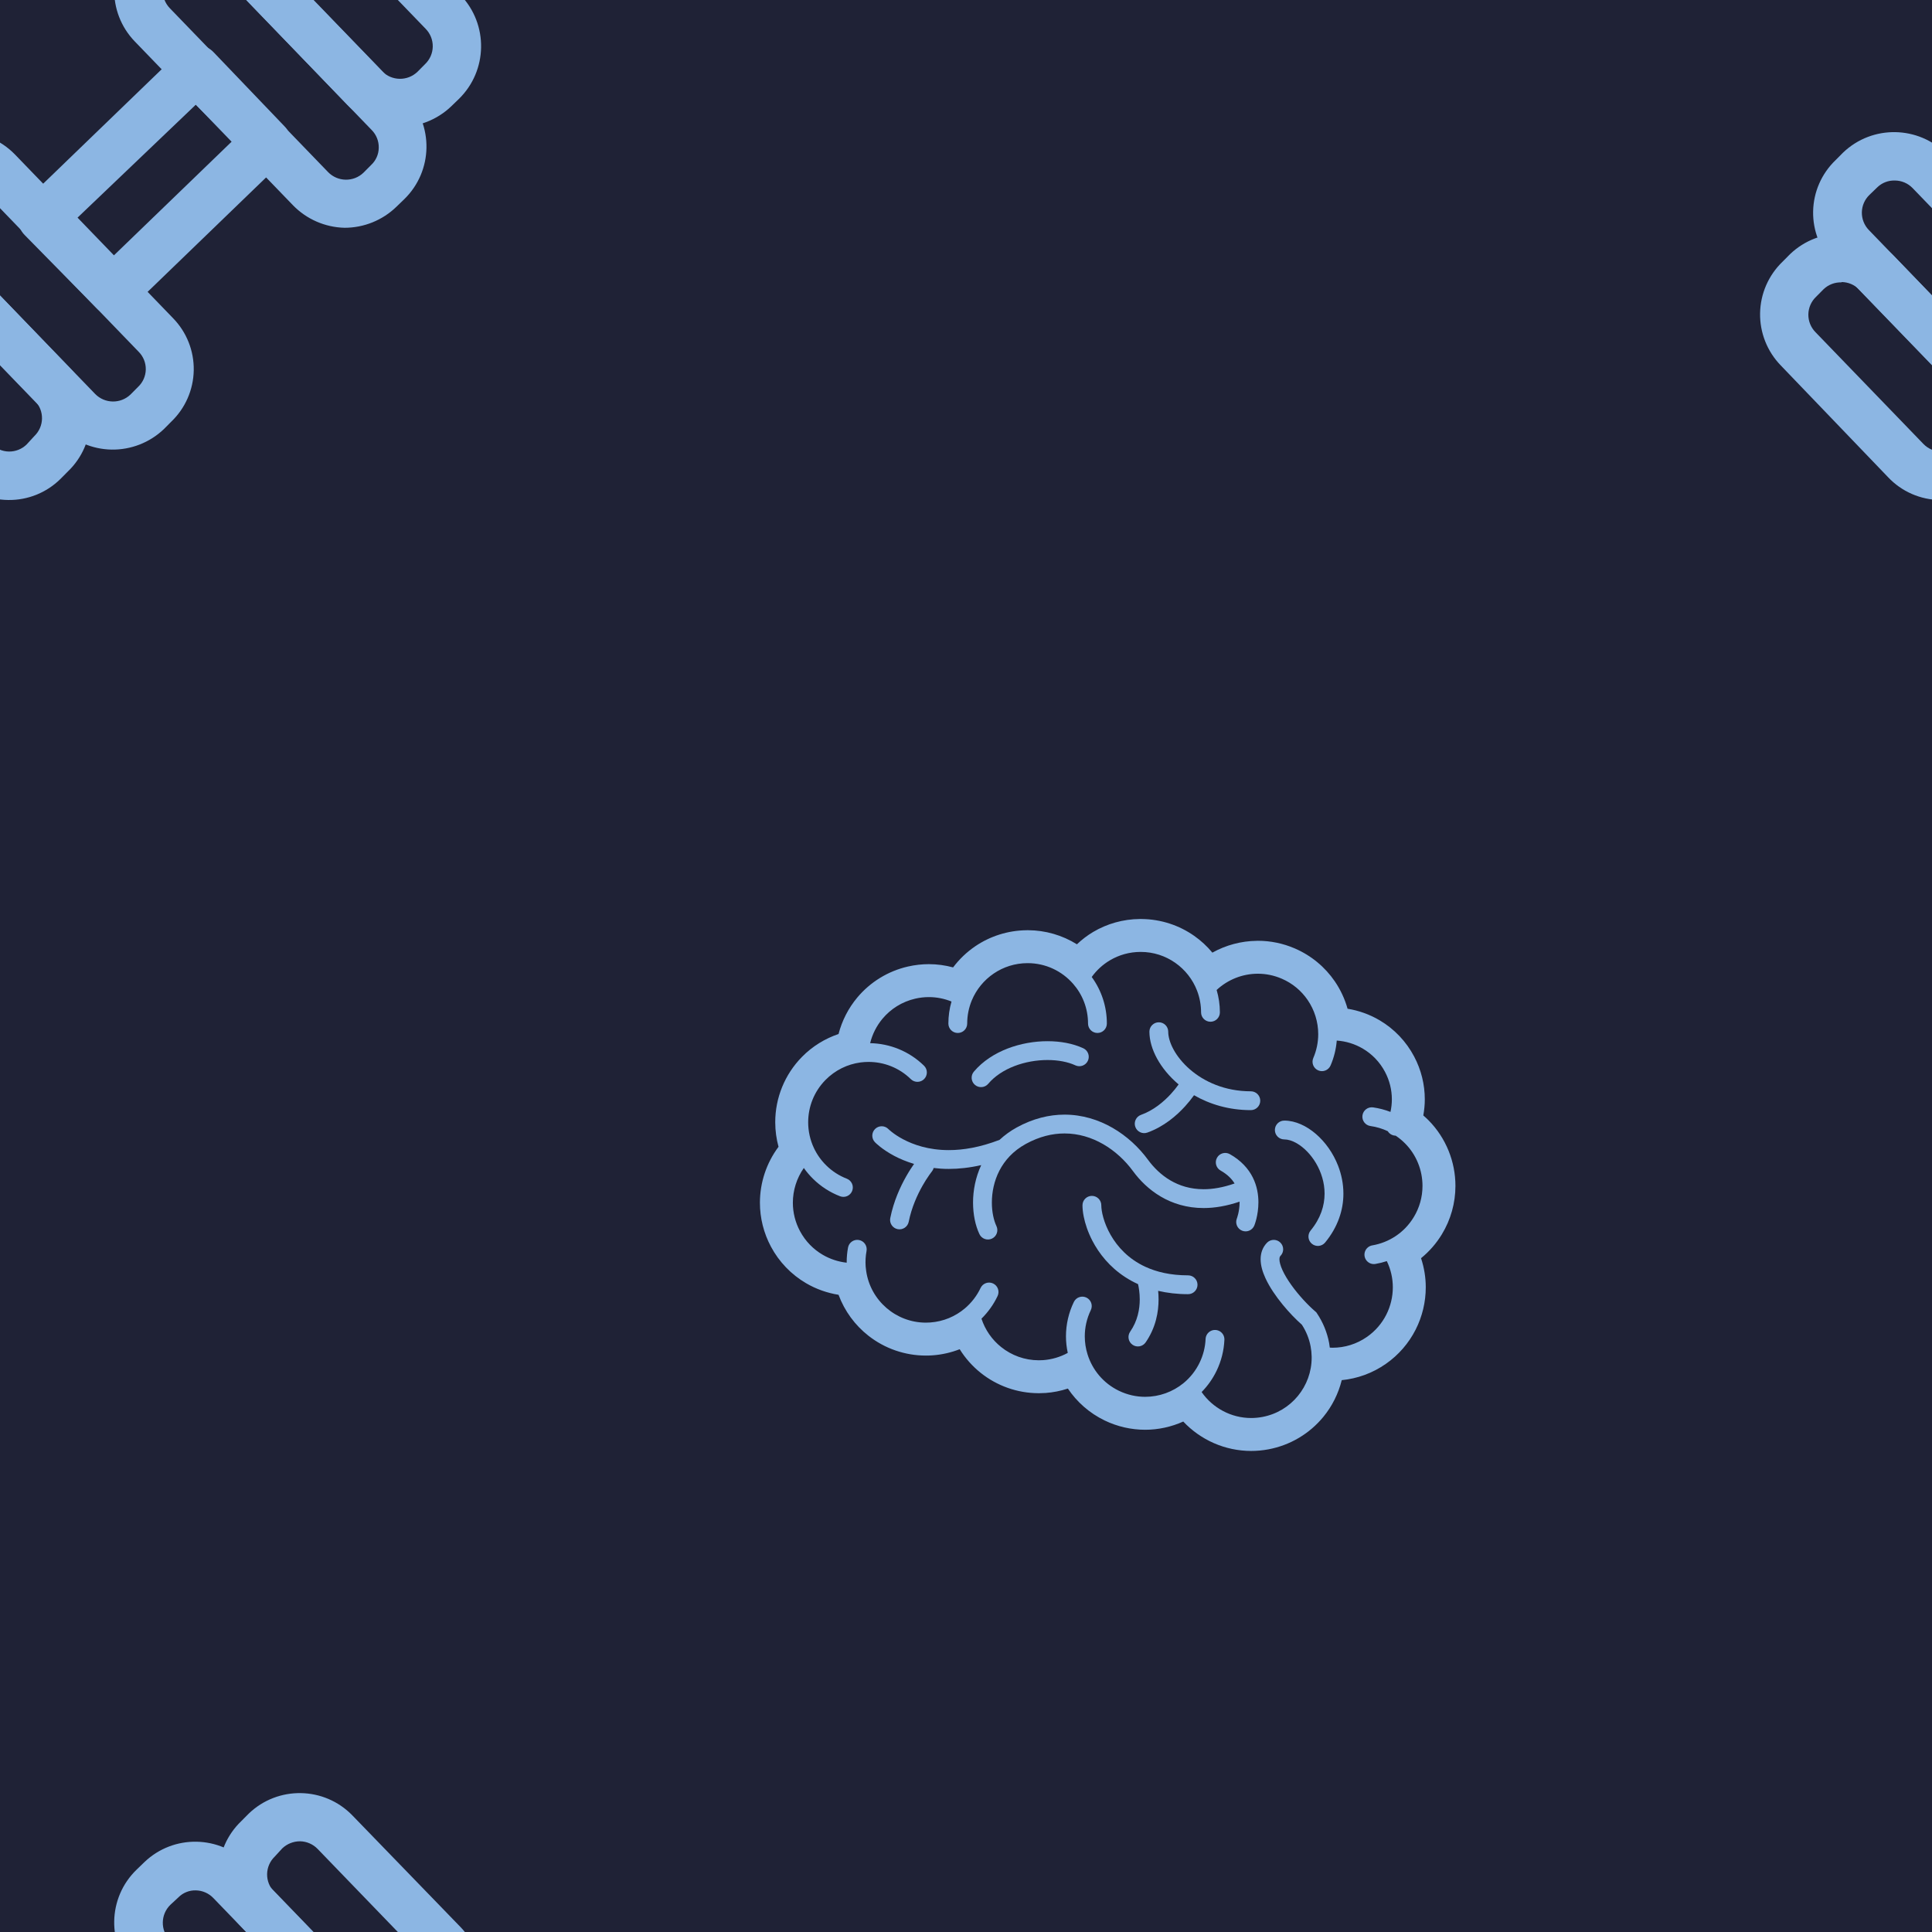
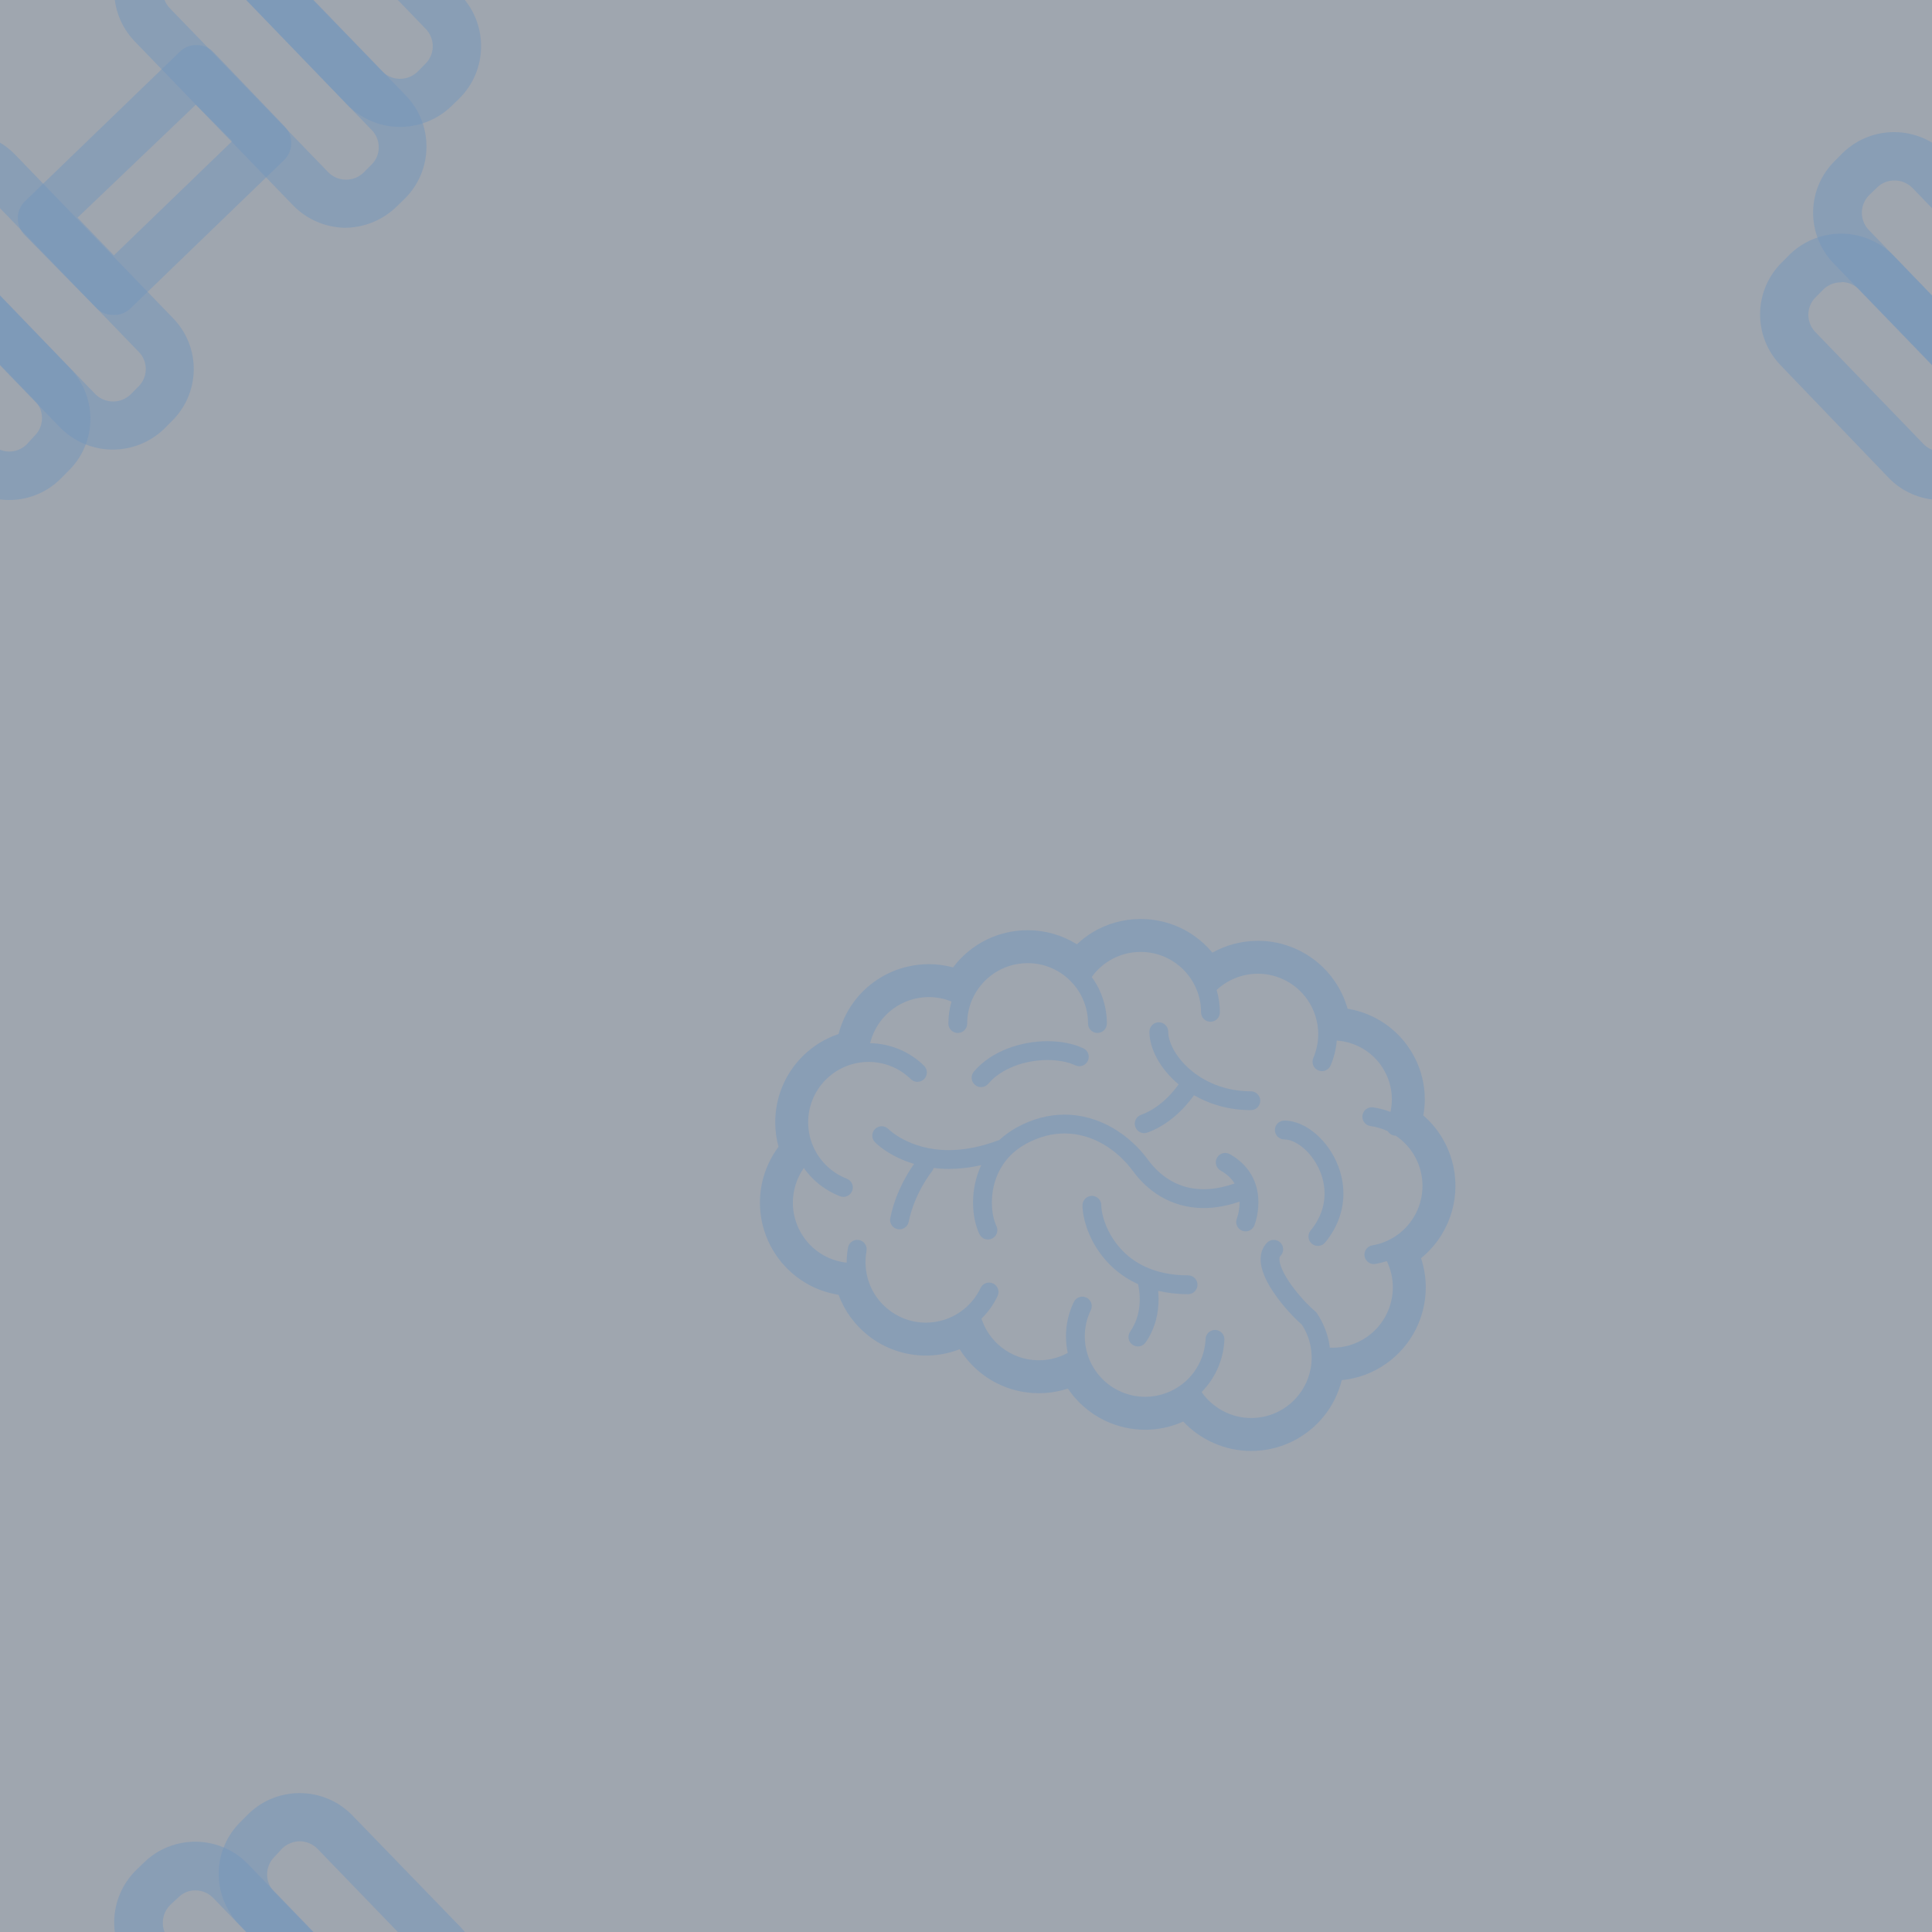
<svg xmlns="http://www.w3.org/2000/svg" xmlns:xlink="http://www.w3.org/1999/xlink" version="1.1" id="snapshot-03007" width="150" height="150" viewBox="0 0 150 150">
  <defs>
    <g id="transformed-35633" data-image="35633" transform="translate(-18.01666, -16.01666) rotate(1, 30.01666, 30.01666)">
      <g>
        <svg version="1.1" width="60.033px" height="60.033px" viewBox="0 0 60.033 60.033">
          <g id="original-35633">
            <svg fill="none" viewBox="0 0 24 24" version="1.1" preserveAspectRatio="xMidYMid meet">
-               <path d="M10.81 20.38a2.3 2.3 0 0 1-1.61-.66l-5-5a2.26 2.26 0 0 1 0-3.21l.23-.24a2.29 2.29 0 0 1 3.22 0l5 5a2.26 2.26 0 0 1 0 3.21l-.23.24a2.3 2.3 0 0 1-1.61.66zm-4.76-8.27a.75.75 0 0 0-.54.22l-.24.24a.77.77 0 0 0 0 1.09l5 5a.78.78 0 0 0 1.1 0l.23-.24a.76.76 0 0 0 0-1.09l-5-5a.768.768 0 0 0-.55-.22z" fill="rgba(140, 182, 227, 1)" stroke="none" />
-               <path d="M17.92 13.37a2.31 2.31 0 0 1-1.61-.67l-5-5a2.28 2.28 0 0 1 0-3.22l.24-.24a2.28 2.28 0 0 1 3.21 0l5 5a2.28 2.28 0 0 1 0 3.21l-.24.24a2.31 2.31 0 0 1-1.6.68zm-4.76-8.28a.73.73 0 0 0-.54.23l-.24.23a.78.78 0 0 0 0 1.1l5 5a.78.78 0 0 0 1.1 0l.23-.24a.74.74 0 0 0 .23-.54.76.76 0 0 0-.23-.55l-5-5a.77.77 0 0 0-.55-.23z" fill="rgba(140, 182, 227, 1)" stroke="none" />
-               <path d="M19.55 10.21a2.3 2.3 0 0 1-1.61-.66l-3.41-3.42a2.26 2.26 0 0 1 0-3.21l.23-.24a2.28 2.28 0 0 1 3.22 0l3.42 3.41a2.29 2.29 0 0 1 0 3.22l-.24.24a2.3 2.3 0 0 1-1.61.66zm-3.18-6.7a.8.8 0 0 0-.55.23l-.23.26a.77.77 0 0 0 0 1.09L19 8.49a.78.78 0 0 0 1.1 0l.23-.24a.77.77 0 0 0 0-1.1l-3.41-3.41a.78.78 0 0 0-.55-.23z" fill="rgba(140, 182, 227, 1)" stroke="none" />
-               <path d="M7.63 22A2.249 2.249 0 0 1 6 21.32l-3.39-3.41a2.27 2.27 0 0 1 0-3.22l.23-.24a2.29 2.29 0 0 1 3.22 0l3.41 3.42a2.26 2.26 0 0 1 0 3.21l-.23.24a2.258 2.258 0 0 1-1.61.68zm-3.18-6.7a.768.768 0 0 0-.55.22l-.23.24a.77.77 0 0 0 0 1.1l3.41 3.41a.77.77 0 0 0 1.09 0l.24-.27a.77.77 0 0 0 0-1.09L5 15.51a.77.77 0 0 0-.55-.22v.01z" fill="rgba(140, 182, 227, 1)" stroke="none" />
-               <path d="M10.78 16.2a.71.71 0 0 1-.53-.22L8 13.77a.74.74 0 0 1 0-1.06L12.71 8a.71.71 0 0 1 .53-.22.71.71 0 0 1 .53.22L16 10.25a.74.74 0 0 1 0 1.06L11.31 16a.71.71 0 0 1-.53.2zm-1.15-3l1.15 1.15 3.61-3.61-1.15-1.11-3.61 3.57z" fill="rgba(140, 182, 227, 1)" stroke="none" />
+               <path d="M10.81 20.38a2.3 2.3 0 0 1-1.61-.66l-5-5a2.26 2.26 0 0 1 0-3.21l.23-.24a2.29 2.29 0 0 1 3.22 0l5 5a2.26 2.26 0 0 1 0 3.21l-.23.24a2.3 2.3 0 0 1-1.61.66zm-4.76-8.27a.75.75 0 0 0-.54.22l-.24.24a.77.77 0 0 0 0 1.09l5 5a.78.78 0 0 0 1.1 0l.23-.24a.76.76 0 0 0 0-1.09l-5-5a.768.768 0 0 0-.55-.22z" fill="rgba(116, 151, 189, 0.5)" stroke="none" />
+               <path d="M17.92 13.37a2.31 2.31 0 0 1-1.61-.67l-5-5a2.28 2.28 0 0 1 0-3.22l.24-.24a2.28 2.28 0 0 1 3.21 0l5 5a2.28 2.28 0 0 1 0 3.21l-.24.24a2.31 2.31 0 0 1-1.6.68zm-4.76-8.28a.73.73 0 0 0-.54.23l-.24.23a.78.78 0 0 0 0 1.1l5 5a.78.78 0 0 0 1.1 0l.23-.24a.74.74 0 0 0 .23-.54.76.76 0 0 0-.23-.55l-5-5a.77.77 0 0 0-.55-.23z" fill="rgba(116, 151, 189, 0.5)" stroke="none" />
+               <path d="M19.55 10.21a2.3 2.3 0 0 1-1.61-.66l-3.41-3.42a2.26 2.26 0 0 1 0-3.21l.23-.24a2.28 2.28 0 0 1 3.22 0l3.42 3.41a2.29 2.29 0 0 1 0 3.22l-.24.24a2.3 2.3 0 0 1-1.61.66zm-3.18-6.7a.8.8 0 0 0-.55.23l-.23.26a.77.77 0 0 0 0 1.09L19 8.49a.78.78 0 0 0 1.1 0l.23-.24a.77.77 0 0 0 0-1.1l-3.41-3.41a.78.78 0 0 0-.55-.23z" fill="rgba(116, 151, 189, 0.5)" stroke="none" />
+               <path d="M7.63 22A2.249 2.249 0 0 1 6 21.32l-3.39-3.41a2.27 2.27 0 0 1 0-3.22l.23-.24a2.29 2.29 0 0 1 3.22 0l3.41 3.42a2.26 2.26 0 0 1 0 3.21l-.23.24a2.258 2.258 0 0 1-1.61.68zm-3.18-6.7a.768.768 0 0 0-.55.22l-.23.24a.77.77 0 0 0 0 1.1l3.41 3.41a.77.77 0 0 0 1.09 0l.24-.27a.77.77 0 0 0 0-1.09L5 15.51a.77.77 0 0 0-.55-.22v.01z" fill="rgba(116, 151, 189, 0.5)" stroke="none" />
+               <path d="M10.78 16.2a.71.71 0 0 1-.53-.22L8 13.77a.74.74 0 0 1 0-1.06L12.71 8a.71.71 0 0 1 .53-.22.71.71 0 0 1 .53.22L16 10.25a.74.74 0 0 1 0 1.06L11.31 16a.71.71 0 0 1-.53.2zm-1.15-3l1.15 1.15 3.61-3.61-1.15-1.11-3.61 3.57z" fill="rgba(116, 151, 189, 0.5)" stroke="none" />
            </svg>
          </g>
        </svg>
      </g>
    </g>
    <g id="transformed-49663" data-image="49663" transform="translate(59, 65) rotate(0, 27, 27)">
      <g>
        <svg version="1.1" width="54px" height="54px" viewBox="0 0 54 54">
          <g id="original-49663">
            <svg id="_x32_" fill="#" stroke="#" stroke-width=".005" viewBox="0 0 512 512" version="1.1" preserveAspectRatio="xMidYMid meet">
              <g id="SVGRepo_iconCarrier">
-                 <path d="M345.934 233.32a6.927 6.927 0 0 0-9.438 2.619c-1.882 3.329-.71 7.565 2.624 9.447 5.114 2.912 8.235 6.161 10.298 9.518-8.54 3-16.11 4.234-22.799 4.234-9.789-.009-17.796-2.593-24.548-6.552-6.734-3.968-12.18-9.393-16.309-15.022-6.806-9.278-15.661-17.542-26.098-23.571-10.422-6.011-22.479-9.767-35.419-9.767-11.347-.008-23.305 2.913-35.153 9.42a63.472 63.472 0 0 0-12.7 9.153c-14.414 5.549-26.834 7.546-37.341 7.546-14.969 0-26.151-4.022-33.627-7.973-3.733-1.971-6.525-3.933-8.332-5.353a40.344 40.344 0 0 1-1.976-1.66l-.426-.409-.067-.062h-.003a6.926 6.926 0 1 0-9.948 9.641c.386.391 5.149 5.265 14.267 10.095 3.991 2.113 8.883 4.19 14.534 5.886-1.501 2.113-3.551 5.202-5.784 9.135-4.293 7.573-9.225 18.201-11.738 30.737-.75 3.746 1.683 7.396 5.434 8.15 3.751.745 7.404-1.688 8.15-5.442 2.108-10.556 6.414-19.94 10.205-26.608a93.674 93.674 0 0 1 4.906-7.778c.63-.896 1.136-1.58 1.474-2.024.168-.214.297-.382.373-.48l.08-.098.009-.009.004-.009a6.773 6.773 0 0 0 1.309-2.583c3.525.434 7.227.701 11.156.692 7.284.009 15.261-.852 23.851-2.805-4.258 9.18-6.01 18.76-6.015 27.54.017 8.843 1.7 16.869 4.701 23.261a6.932 6.932 0 0 0 9.228 3.303 6.926 6.926 0 0 0 3.298-9.224v-.009c-1.926-4.013-3.392-10.334-3.369-17.331-.005-7.546 1.624-15.856 5.531-23.438 3.928-7.582 10.028-14.498 19.479-19.701 9.974-5.46 19.496-7.698 28.49-7.706 10.24 0 19.887 2.957 28.498 7.91 8.603 4.963 16.119 11.95 21.844 19.762 5.038 6.872 11.778 13.655 20.452 18.769 8.656 5.114 19.284 8.478 31.58 8.469 8.136 0 16.975-1.474 26.466-4.706l.022.497c0 3.392-.528 6.481-1.056 8.665a33.042 33.042 0 0 1-.706 2.513 19.12 19.12 0 0 1-.208.594l-.04.107-.004.017h.004a6.925 6.925 0 0 0 12.873 5.114c.177-.497 2.966-7.413 2.992-17.011 0-5.505-.964-11.968-4.164-18.35-3.178-6.379-8.665-12.505-16.864-17.113z" fill="rgba(140, 182, 227, 1)" stroke="none" />
-                 <path d="M361.382 187.056c-19.043 0-34.336-7.014-44.914-16.194-5.278-4.581-9.336-9.704-12.003-14.604-2.681-4.91-3.911-9.58-3.893-13.078a6.926 6.926 0 0 0-6.929-6.925 6.923 6.923 0 0 0-6.926 6.925c.018 6.516 2.055 13.193 5.58 19.692 3.689 6.766 9.078 13.335 15.928 19.123a76.023 76.023 0 0 1-5.718 7.032c-5.278 5.762-12.886 12.145-21.969 15.368-3.604 1.287-5.482 5.256-4.194 8.851 1.287 3.605 5.252 5.488 8.852 4.199 12.327-4.43 21.555-12.508 27.815-19.381a89.399 89.399 0 0 0 6.561-8.123c11.462 6.614 25.618 10.982 41.812 10.973a6.93 6.93 0 0 0 6.93-6.925c-.003-3.825-3.11-6.933-6.932-6.933z" fill="rgba(140, 182, 227, 1)" stroke="none" />
-                 <path d="M315.197 322.537c-12.961 0-23.26-2.504-31.535-6.33-12.385-5.753-20.42-14.595-25.476-23.412-2.521-4.395-4.261-8.771-5.358-12.616-1.101-3.826-1.532-7.182-1.523-9.215a6.923 6.923 0 0 0-6.925-6.926 6.924 6.924 0 0 0-6.929 6.926c0 2.495.297 5.256.906 8.292 1.056 5.291 3.067 11.409 6.326 17.712 4.888 9.447 12.647 19.354 24.242 26.884 2.903 1.899 6.046 3.622 9.428 5.166.528 2.273 1.261 6.321 1.256 11.204 0 3.552-.382 7.511-1.456 11.569-1.074 4.057-2.823 8.195-5.602 12.216a6.927 6.927 0 0 0 1.754 9.642c3.148 2.175 7.462 1.394 9.638-1.749a52.677 52.677 0 0 0 7.608-16.567c1.434-5.424 1.913-10.582 1.913-15.111 0-2.264-.124-4.359-.311-6.276 6.677 1.554 13.992 2.459 22.044 2.45 3.823 0 6.926-3.107 6.926-6.934a6.931 6.931 0 0 0-6.926-6.925z" fill="rgba(140, 182, 227, 1)" stroke="none" />
-                 <path d="M409.302 218.468c-3.431-2.956-7.133-5.38-11.04-7.103-3.902-1.722-8.026-2.752-12.248-2.752a6.926 6.926 0 0 0-6.929 6.925 6.928 6.928 0 0 0 6.929 6.934c2.548-.009 5.771.879 9.158 2.841 5.078 2.912 10.357 8.141 14.196 14.693 3.862 6.543 6.308 14.33 6.304 22.373-.031 8.852-2.819 18.085-10.365 27.266a6.93 6.93 0 0 0 10.685 8.824c9.508-11.472 13.565-24.194 13.534-36.09 0-7.227-1.447-14.142-3.879-20.446-3.659-9.448-9.487-17.535-16.345-23.465z" fill="rgba(140, 182, 227, 1)" stroke="none" />
-                 <path d="M168.073 181.534v-.009c4.759-5.638 11.538-10.059 19.266-13.033 7.715-2.983 16.327-4.475 24.384-4.466 7.848-.018 15.155 1.429 20.514 3.924a6.935 6.935 0 0 0 9.198-3.391c1.602-3.472.084-7.582-3.387-9.19-7.741-3.56-16.837-5.194-26.324-5.202-9.739 0-19.901 1.758-29.365 5.388-9.441 3.64-18.235 9.199-24.862 17.02a6.929 6.929 0 0 0 .812 9.766c2.919 2.478 7.292 2.105 9.764-.807z" fill="rgba(140, 182, 227, 1)" stroke="none" />
-                 <path d="M481.632 161.514l.005.009z" fill="rgba(140, 182, 227, 1)" stroke="none" />
-                 <path d="M336.159 392.808v.009h-.005z" fill="rgba(140, 182, 227, 1)" stroke="none" />
-                 <path d="M492.215 208.417c-1.225-1.243-2.539-2.424-3.87-3.586.696-3.88 1.1-7.831 1.1-11.844a67.318 67.318 0 0 0-7.808-31.464 67.482 67.482 0 0 0-25.401-26.715 67.56 67.56 0 0 0-23.642-8.532 68.57 68.57 0 0 0-9.438-20.224c-7.08-10.334-17.148-18.892-29.467-24.193a68.652 68.652 0 0 0-27.14-5.611s-.28-.009-.79.036a68.829 68.829 0 0 0-32.69 8.692 68.602 68.602 0 0 0-13.375-12.35c-10.956-7.697-24.353-12.261-38.687-12.403a36.23 36.23 0 0 0-.608-.026h-.185c-.133 0-.293.009-.497.017-12.482.098-24.277 3.543-34.354 9.508-4.368 2.575-8.354 5.673-12.012 9.118a68.392 68.392 0 0 0-35.917-10.37l-.048-.008h-.39c-.16 0-.36.008-.613.026-13.979.133-27.088 4.466-37.896 11.817a68.606 68.606 0 0 0-16.279 15.545 68.221 68.221 0 0 0-17.841-2.396c-5.091 0-10.254.577-15.394 1.749a68.573 68.573 0 0 0-37.334 22.861h.005c-6.503 7.768-11.195 16.93-13.77 26.812-9.873 3.348-19.177 8.959-26.959 16.886-.004.009-.013.018-.022.027a68.485 68.485 0 0 0-19.616 48.004V210.076h.004c.017 6.01.83 12.003 2.415 17.827A68.86 68.86 0 0 0 0 269.073a68.582 68.582 0 0 0 8.128 32.369 68.602 68.602 0 0 0 25.8 26.856c7.404 4.341 15.532 7.21 23.952 8.559 4.484 12.048 12.172 22.444 22.009 30.141a68.46 68.46 0 0 0 42.278 14.596c1.643 0 3.281-.052 4.918-.177H127.156a68.544 68.544 0 0 0 19.904-4.501 68.944 68.944 0 0 0 15.395 17.348 68.487 68.487 0 0 0 42.517 15.031c.058.009.106.009.156.009h.308l.173-.009h.049a68.844 68.844 0 0 0 3.826-.142h.018l.75-.018a68.54 68.54 0 0 0 16.447-3.249c6.583 9.775 15.75 18.022 27.092 23.492h-.005a68.578 68.578 0 0 0 29.8 6.827c9.756 0 19.3-2.121 28.054-6.046 12.722 13.512 30.661 21.627 49.957 21.646 4.231 0 8.51-.391 12.79-1.199a68.57 68.57 0 0 0 40.378-23.9h-.004c6.436-7.821 11.067-17.054 13.544-27.016 11.368-1.118 22.648-5.078 32.618-12.092a68.489 68.489 0 0 0 21.765-25.072 68.964 68.964 0 0 0 7.467-31.216c0-7.2-1.172-14.428-3.476-21.397a68.42 68.42 0 0 0 15.323-17.578 68.56 68.56 0 0 0 9.997-35.638c-.003-17.783-6.897-35.229-19.784-48.28zm-10.938 71.327c-6.965 11.47-18.192 18.609-30.457 20.731a6.927 6.927 0 1 0 2.344 13.654 58.402 58.402 0 0 0 8.315-2.068 44.129 44.129 0 0 1 4.426 19.248 44.729 44.729 0 0 1-4.838 20.242c-3.192 6.278-7.898 11.861-14.077 16.212-7.781 5.451-16.615 8.053-25.418 8.061-.688 0-1.376-.053-2.064-.088-.146-1.154-.289-2.299-.502-3.445v-.009a58.367 58.367 0 0 0-8.936-21.769l-.524-.782-.71-.613c-5.252-4.492-12.217-11.879-17.593-19.407-2.694-3.756-4.998-7.556-6.547-10.938-1.568-3.383-2.286-6.34-2.26-8.088 0-.781.116-1.305.245-1.66.137-.346.266-.551.537-.834a6.927 6.927 0 0 0-9.798-9.793v-.008a16.24 16.24 0 0 0-3.742 5.85c-.781 2.131-1.096 4.324-1.096 6.446.026 4.803 1.478 9.348 3.52 13.858 3.095 6.73 7.711 13.415 12.696 19.514 4.692 5.736 9.686 10.876 14.156 14.818 3.076 4.741 5.323 10.086 6.433 15.972.466 2.477.723 4.936.759 7.306l.004.036c.005.32.009.631.009.95 0 10.477-3.725 20.375-10.13 28.179-6.415 7.796-15.44 13.442-26.124 15.457a44.957 44.957 0 0 1-8.301.782c-14.693.009-28.286-7.36-36.453-19.115a58.44 58.44 0 0 0 11.008-15.625 58.3 58.3 0 0 0 5.762-22.817 6.93 6.93 0 1 0-13.846-.621 44.278 44.278 0 0 1-4.394 17.4l-.004.018a44.452 44.452 0 0 1-11.804 15.04l-.026.017a44.684 44.684 0 0 1-28.259 10.104c-6.472 0-13.029-1.421-19.266-4.422-11.551-5.576-19.572-15.43-23.119-26.758l-.005-.009a44.407 44.407 0 0 1-2.055-13.335c0-6.472 1.421-13.024 4.434-19.292a6.917 6.917 0 0 0-3.232-9.242 6.927 6.927 0 0 0-9.246 3.232 58.153 58.153 0 0 0-5.811 25.303c0 4.119.471 8.195 1.323 12.19a44.49 44.49 0 0 1-18.112 5.328h-.013c-1.074.071-2.14.106-3.187.106-10.401 0-20.038-3.605-27.7-9.73a44.417 44.417 0 0 1-14.507-20.9c4.878-4.812 8.918-10.44 11.87-16.682a6.933 6.933 0 0 0-3.303-9.225 6.927 6.927 0 0 0-9.225 3.303 44.764 44.764 0 0 1-11.617 15.084c-6.934 5.85-15.692 9.624-25.444 10.325h-.014c-1.07.071-2.135.115-3.187.115-22 .009-40.777-16.22-43.947-37.971l-.008-.054-.009-.054a35.787 35.787 0 0 1-.369-3.231 44.974 44.974 0 0 1 .644-11.435 6.941 6.941 0 0 0-5.557-8.08 6.932 6.932 0 0 0-8.07 5.558 59.042 59.042 0 0 0-.986 10.743l.014.399c-6.228-.693-12.274-2.672-17.69-5.85-6.832-4.005-12.66-9.855-16.682-17.366a44.273 44.273 0 0 1-5.265-20.926 44.73 44.73 0 0 1 8.075-25.586 58.729 58.729 0 0 0 6.854 8.052 57.977 57.977 0 0 0 19.79 12.758c3.565 1.386 7.578-.39 8.958-3.959a6.926 6.926 0 0 0-3.959-8.959 44.212 44.212 0 0 1-15.08-9.73l-.009-.008a44.407 44.407 0 0 1-9.172-12.927 44.535 44.535 0 0 1-4.181-18.866c.004-11.249 4.208-22.426 12.691-31.1 7.213-7.342 16.292-11.64 25.728-12.927h.018l.026-.009c1.994-.266 4-.408 6.015-.399 11.245.009 22.444 4.218 31.114 12.696a6.932 6.932 0 0 0 9.797-.106 6.923 6.923 0 0 0-.106-9.793c-11.032-10.805-25.338-16.327-39.668-16.602a44.657 44.657 0 0 1 9.1-17.987c6.019-7.191 14.299-12.518 24.157-14.791a44.777 44.777 0 0 1 9.97-1.136 44.354 44.354 0 0 1 16.664 3.267 58.634 58.634 0 0 0-2.299 16.22 6.927 6.927 0 0 0 6.929 6.925 6.923 6.923 0 0 0 6.925-6.925 44.596 44.596 0 0 1 3.401-17.108c3.346-8.026 9.002-14.88 16.118-19.719 7.13-4.838 15.684-7.644 24.961-7.653 13.348.009 25.272 5.851 33.444 15.164l.014.009c6.871 7.821 11.013 18.049 11.018 29.306a6.923 6.923 0 0 0 6.929 6.925 6.922 6.922 0 0 0 6.925-6.925 58.036 58.036 0 0 0-11.142-34.288c3.587-4.971 8.159-9.18 13.45-12.305 6.623-3.915 14.312-6.152 22.586-6.152 9.504 0 18.249 2.965 25.472 8.035 7.222 5.06 12.878 12.225 16.069 20.579l-.004-.008a44.474 44.474 0 0 1 2.921 15.874 6.924 6.924 0 0 0 6.926 6.926 6.927 6.927 0 0 0 6.929-6.926c0-5.718-.857-11.24-2.393-16.46 8.203-7.644 19.092-11.968 30.328-11.968 5.868 0 11.817 1.172 17.57 3.64 8.022 3.454 14.463 8.949 19.057 15.643a44.607 44.607 0 0 1 7.827 25.213 44.484 44.484 0 0 1-3.631 17.562 6.925 6.925 0 0 0 3.626 9.099c3.516 1.518 7.59-.115 9.1-3.631a58.144 58.144 0 0 0 4.549-18.315 43.63 43.63 0 0 1 19.266 5.975c6.689 3.96 12.38 9.73 16.282 17.135v.008a43.039 43.039 0 0 1 5.016 20.163c0 3.125-.36 6.214-1.021 9.242a58.056 58.056 0 0 0-12.803-3.338 6.924 6.924 0 0 0-7.821 5.904 6.926 6.926 0 0 0 5.895 7.822 44.402 44.402 0 0 1 12.74 3.8 6.912 6.912 0 0 0 3.174 2.752 6.853 6.853 0 0 0 2.624.55 43.832 43.832 0 0 1 6.96 5.727l-.093-.097.111.115c8.296 8.381 12.788 19.701 12.784 31.233a44.15 44.15 0 0 1-6.471 23.045z" fill="rgba(140, 182, 227, 1)" stroke="none" />
+                 <path d="M345.934 233.32a6.927 6.927 0 0 0-9.438 2.619c-1.882 3.329-.71 7.565 2.624 9.447 5.114 2.912 8.235 6.161 10.298 9.518-8.54 3-16.11 4.234-22.799 4.234-9.789-.009-17.796-2.593-24.548-6.552-6.734-3.968-12.18-9.393-16.309-15.022-6.806-9.278-15.661-17.542-26.098-23.571-10.422-6.011-22.479-9.767-35.419-9.767-11.347-.008-23.305 2.913-35.153 9.42a63.472 63.472 0 0 0-12.7 9.153c-14.414 5.549-26.834 7.546-37.341 7.546-14.969 0-26.151-4.022-33.627-7.973-3.733-1.971-6.525-3.933-8.332-5.353a40.344 40.344 0 0 1-1.976-1.66l-.426-.409-.067-.062h-.003a6.926 6.926 0 1 0-9.948 9.641c.386.391 5.149 5.265 14.267 10.095 3.991 2.113 8.883 4.19 14.534 5.886-1.501 2.113-3.551 5.202-5.784 9.135-4.293 7.573-9.225 18.201-11.738 30.737-.75 3.746 1.683 7.396 5.434 8.15 3.751.745 7.404-1.688 8.15-5.442 2.108-10.556 6.414-19.94 10.205-26.608a93.674 93.674 0 0 1 4.906-7.778c.63-.896 1.136-1.58 1.474-2.024.168-.214.297-.382.373-.48l.08-.098.009-.009.004-.009a6.773 6.773 0 0 0 1.309-2.583c3.525.434 7.227.701 11.156.692 7.284.009 15.261-.852 23.851-2.805-4.258 9.18-6.01 18.76-6.015 27.54.017 8.843 1.7 16.869 4.701 23.261a6.932 6.932 0 0 0 9.228 3.303 6.926 6.926 0 0 0 3.298-9.224v-.009c-1.926-4.013-3.392-10.334-3.369-17.331-.005-7.546 1.624-15.856 5.531-23.438 3.928-7.582 10.028-14.498 19.479-19.701 9.974-5.46 19.496-7.698 28.49-7.706 10.24 0 19.887 2.957 28.498 7.91 8.603 4.963 16.119 11.95 21.844 19.762 5.038 6.872 11.778 13.655 20.452 18.769 8.656 5.114 19.284 8.478 31.58 8.469 8.136 0 16.975-1.474 26.466-4.706l.022.497c0 3.392-.528 6.481-1.056 8.665a33.042 33.042 0 0 1-.706 2.513 19.12 19.12 0 0 1-.208.594l-.04.107-.004.017h.004a6.925 6.925 0 0 0 12.873 5.114c.177-.497 2.966-7.413 2.992-17.011 0-5.505-.964-11.968-4.164-18.35-3.178-6.379-8.665-12.505-16.864-17.113z" fill="rgba(116, 151, 189, 0.5)" stroke="none" />
+                 <path d="M361.382 187.056c-19.043 0-34.336-7.014-44.914-16.194-5.278-4.581-9.336-9.704-12.003-14.604-2.681-4.91-3.911-9.58-3.893-13.078a6.926 6.926 0 0 0-6.929-6.925 6.923 6.923 0 0 0-6.926 6.925c.018 6.516 2.055 13.193 5.58 19.692 3.689 6.766 9.078 13.335 15.928 19.123a76.023 76.023 0 0 1-5.718 7.032c-5.278 5.762-12.886 12.145-21.969 15.368-3.604 1.287-5.482 5.256-4.194 8.851 1.287 3.605 5.252 5.488 8.852 4.199 12.327-4.43 21.555-12.508 27.815-19.381a89.399 89.399 0 0 0 6.561-8.123c11.462 6.614 25.618 10.982 41.812 10.973a6.93 6.93 0 0 0 6.93-6.925c-.003-3.825-3.11-6.933-6.932-6.933z" fill="rgba(116, 151, 189, 0.5)" stroke="none" />
+                 <path d="M315.197 322.537c-12.961 0-23.26-2.504-31.535-6.33-12.385-5.753-20.42-14.595-25.476-23.412-2.521-4.395-4.261-8.771-5.358-12.616-1.101-3.826-1.532-7.182-1.523-9.215a6.923 6.923 0 0 0-6.925-6.926 6.924 6.924 0 0 0-6.929 6.926c0 2.495.297 5.256.906 8.292 1.056 5.291 3.067 11.409 6.326 17.712 4.888 9.447 12.647 19.354 24.242 26.884 2.903 1.899 6.046 3.622 9.428 5.166.528 2.273 1.261 6.321 1.256 11.204 0 3.552-.382 7.511-1.456 11.569-1.074 4.057-2.823 8.195-5.602 12.216a6.927 6.927 0 0 0 1.754 9.642c3.148 2.175 7.462 1.394 9.638-1.749a52.677 52.677 0 0 0 7.608-16.567c1.434-5.424 1.913-10.582 1.913-15.111 0-2.264-.124-4.359-.311-6.276 6.677 1.554 13.992 2.459 22.044 2.45 3.823 0 6.926-3.107 6.926-6.934a6.931 6.931 0 0 0-6.926-6.925z" fill="rgba(116, 151, 189, 0.5)" stroke="none" />
+                 <path d="M409.302 218.468c-3.431-2.956-7.133-5.38-11.04-7.103-3.902-1.722-8.026-2.752-12.248-2.752a6.926 6.926 0 0 0-6.929 6.925 6.928 6.928 0 0 0 6.929 6.934c2.548-.009 5.771.879 9.158 2.841 5.078 2.912 10.357 8.141 14.196 14.693 3.862 6.543 6.308 14.33 6.304 22.373-.031 8.852-2.819 18.085-10.365 27.266a6.93 6.93 0 0 0 10.685 8.824c9.508-11.472 13.565-24.194 13.534-36.09 0-7.227-1.447-14.142-3.879-20.446-3.659-9.448-9.487-17.535-16.345-23.465z" fill="rgba(116, 151, 189, 0.5)" stroke="none" />
+                 <path d="M168.073 181.534v-.009c4.759-5.638 11.538-10.059 19.266-13.033 7.715-2.983 16.327-4.475 24.384-4.466 7.848-.018 15.155 1.429 20.514 3.924a6.935 6.935 0 0 0 9.198-3.391c1.602-3.472.084-7.582-3.387-9.19-7.741-3.56-16.837-5.194-26.324-5.202-9.739 0-19.901 1.758-29.365 5.388-9.441 3.64-18.235 9.199-24.862 17.02a6.929 6.929 0 0 0 .812 9.766c2.919 2.478 7.292 2.105 9.764-.807z" fill="rgba(116, 151, 189, 0.5)" stroke="none" />
+                 <path d="M481.632 161.514l.005.009z" fill="rgba(116, 151, 189, 0.5)" stroke="none" />
+                 <path d="M336.159 392.808v.009h-.005z" fill="rgba(116, 151, 189, 0.5)" stroke="none" />
+                 <path d="M492.215 208.417c-1.225-1.243-2.539-2.424-3.87-3.586.696-3.88 1.1-7.831 1.1-11.844a67.318 67.318 0 0 0-7.808-31.464 67.482 67.482 0 0 0-25.401-26.715 67.56 67.56 0 0 0-23.642-8.532 68.57 68.57 0 0 0-9.438-20.224c-7.08-10.334-17.148-18.892-29.467-24.193a68.652 68.652 0 0 0-27.14-5.611s-.28-.009-.79.036a68.829 68.829 0 0 0-32.69 8.692 68.602 68.602 0 0 0-13.375-12.35c-10.956-7.697-24.353-12.261-38.687-12.403a36.23 36.23 0 0 0-.608-.026h-.185c-.133 0-.293.009-.497.017-12.482.098-24.277 3.543-34.354 9.508-4.368 2.575-8.354 5.673-12.012 9.118a68.392 68.392 0 0 0-35.917-10.37l-.048-.008h-.39c-.16 0-.36.008-.613.026-13.979.133-27.088 4.466-37.896 11.817a68.606 68.606 0 0 0-16.279 15.545 68.221 68.221 0 0 0-17.841-2.396c-5.091 0-10.254.577-15.394 1.749a68.573 68.573 0 0 0-37.334 22.861h.005c-6.503 7.768-11.195 16.93-13.77 26.812-9.873 3.348-19.177 8.959-26.959 16.886-.004.009-.013.018-.022.027a68.485 68.485 0 0 0-19.616 48.004V210.076h.004c.017 6.01.83 12.003 2.415 17.827A68.86 68.86 0 0 0 0 269.073a68.582 68.582 0 0 0 8.128 32.369 68.602 68.602 0 0 0 25.8 26.856c7.404 4.341 15.532 7.21 23.952 8.559 4.484 12.048 12.172 22.444 22.009 30.141a68.46 68.46 0 0 0 42.278 14.596c1.643 0 3.281-.052 4.918-.177H127.156a68.544 68.544 0 0 0 19.904-4.501 68.944 68.944 0 0 0 15.395 17.348 68.487 68.487 0 0 0 42.517 15.031c.058.009.106.009.156.009h.308l.173-.009h.049a68.844 68.844 0 0 0 3.826-.142h.018l.75-.018a68.54 68.54 0 0 0 16.447-3.249c6.583 9.775 15.75 18.022 27.092 23.492h-.005a68.578 68.578 0 0 0 29.8 6.827c9.756 0 19.3-2.121 28.054-6.046 12.722 13.512 30.661 21.627 49.957 21.646 4.231 0 8.51-.391 12.79-1.199a68.57 68.57 0 0 0 40.378-23.9h-.004c6.436-7.821 11.067-17.054 13.544-27.016 11.368-1.118 22.648-5.078 32.618-12.092a68.489 68.489 0 0 0 21.765-25.072 68.964 68.964 0 0 0 7.467-31.216c0-7.2-1.172-14.428-3.476-21.397a68.42 68.42 0 0 0 15.323-17.578 68.56 68.56 0 0 0 9.997-35.638c-.003-17.783-6.897-35.229-19.784-48.28zm-10.938 71.327c-6.965 11.47-18.192 18.609-30.457 20.731a6.927 6.927 0 1 0 2.344 13.654 58.402 58.402 0 0 0 8.315-2.068 44.129 44.129 0 0 1 4.426 19.248 44.729 44.729 0 0 1-4.838 20.242c-3.192 6.278-7.898 11.861-14.077 16.212-7.781 5.451-16.615 8.053-25.418 8.061-.688 0-1.376-.053-2.064-.088-.146-1.154-.289-2.299-.502-3.445v-.009a58.367 58.367 0 0 0-8.936-21.769l-.524-.782-.71-.613c-5.252-4.492-12.217-11.879-17.593-19.407-2.694-3.756-4.998-7.556-6.547-10.938-1.568-3.383-2.286-6.34-2.26-8.088 0-.781.116-1.305.245-1.66.137-.346.266-.551.537-.834a6.927 6.927 0 0 0-9.798-9.793v-.008a16.24 16.24 0 0 0-3.742 5.85c-.781 2.131-1.096 4.324-1.096 6.446.026 4.803 1.478 9.348 3.52 13.858 3.095 6.73 7.711 13.415 12.696 19.514 4.692 5.736 9.686 10.876 14.156 14.818 3.076 4.741 5.323 10.086 6.433 15.972.466 2.477.723 4.936.759 7.306l.004.036c.005.32.009.631.009.95 0 10.477-3.725 20.375-10.13 28.179-6.415 7.796-15.44 13.442-26.124 15.457a44.957 44.957 0 0 1-8.301.782c-14.693.009-28.286-7.36-36.453-19.115a58.44 58.44 0 0 0 11.008-15.625 58.3 58.3 0 0 0 5.762-22.817 6.93 6.93 0 1 0-13.846-.621 44.278 44.278 0 0 1-4.394 17.4l-.004.018a44.452 44.452 0 0 1-11.804 15.04l-.026.017a44.684 44.684 0 0 1-28.259 10.104c-6.472 0-13.029-1.421-19.266-4.422-11.551-5.576-19.572-15.43-23.119-26.758l-.005-.009a44.407 44.407 0 0 1-2.055-13.335c0-6.472 1.421-13.024 4.434-19.292a6.917 6.917 0 0 0-3.232-9.242 6.927 6.927 0 0 0-9.246 3.232 58.153 58.153 0 0 0-5.811 25.303c0 4.119.471 8.195 1.323 12.19a44.49 44.49 0 0 1-18.112 5.328h-.013c-1.074.071-2.14.106-3.187.106-10.401 0-20.038-3.605-27.7-9.73a44.417 44.417 0 0 1-14.507-20.9c4.878-4.812 8.918-10.44 11.87-16.682a6.933 6.933 0 0 0-3.303-9.225 6.927 6.927 0 0 0-9.225 3.303 44.764 44.764 0 0 1-11.617 15.084c-6.934 5.85-15.692 9.624-25.444 10.325h-.014c-1.07.071-2.135.115-3.187.115-22 .009-40.777-16.22-43.947-37.971l-.008-.054-.009-.054a35.787 35.787 0 0 1-.369-3.231 44.974 44.974 0 0 1 .644-11.435 6.941 6.941 0 0 0-5.557-8.08 6.932 6.932 0 0 0-8.07 5.558 59.042 59.042 0 0 0-.986 10.743l.014.399c-6.228-.693-12.274-2.672-17.69-5.85-6.832-4.005-12.66-9.855-16.682-17.366a44.273 44.273 0 0 1-5.265-20.926 44.73 44.73 0 0 1 8.075-25.586 58.729 58.729 0 0 0 6.854 8.052 57.977 57.977 0 0 0 19.79 12.758c3.565 1.386 7.578-.39 8.958-3.959a6.926 6.926 0 0 0-3.959-8.959 44.212 44.212 0 0 1-15.08-9.73l-.009-.008a44.407 44.407 0 0 1-9.172-12.927 44.535 44.535 0 0 1-4.181-18.866c.004-11.249 4.208-22.426 12.691-31.1 7.213-7.342 16.292-11.64 25.728-12.927h.018l.026-.009c1.994-.266 4-.408 6.015-.399 11.245.009 22.444 4.218 31.114 12.696a6.932 6.932 0 0 0 9.797-.106 6.923 6.923 0 0 0-.106-9.793c-11.032-10.805-25.338-16.327-39.668-16.602a44.657 44.657 0 0 1 9.1-17.987c6.019-7.191 14.299-12.518 24.157-14.791a44.777 44.777 0 0 1 9.97-1.136 44.354 44.354 0 0 1 16.664 3.267 58.634 58.634 0 0 0-2.299 16.22 6.927 6.927 0 0 0 6.929 6.925 6.923 6.923 0 0 0 6.925-6.925 44.596 44.596 0 0 1 3.401-17.108c3.346-8.026 9.002-14.88 16.118-19.719 7.13-4.838 15.684-7.644 24.961-7.653 13.348.009 25.272 5.851 33.444 15.164l.014.009c6.871 7.821 11.013 18.049 11.018 29.306a6.923 6.923 0 0 0 6.929 6.925 6.922 6.922 0 0 0 6.925-6.925 58.036 58.036 0 0 0-11.142-34.288c3.587-4.971 8.159-9.18 13.45-12.305 6.623-3.915 14.312-6.152 22.586-6.152 9.504 0 18.249 2.965 25.472 8.035 7.222 5.06 12.878 12.225 16.069 20.579l-.004-.008a44.474 44.474 0 0 1 2.921 15.874 6.924 6.924 0 0 0 6.926 6.926 6.927 6.927 0 0 0 6.929-6.926c0-5.718-.857-11.24-2.393-16.46 8.203-7.644 19.092-11.968 30.328-11.968 5.868 0 11.817 1.172 17.57 3.64 8.022 3.454 14.463 8.949 19.057 15.643a44.607 44.607 0 0 1 7.827 25.213 44.484 44.484 0 0 1-3.631 17.562 6.925 6.925 0 0 0 3.626 9.099c3.516 1.518 7.59-.115 9.1-3.631a58.144 58.144 0 0 0 4.549-18.315 43.63 43.63 0 0 1 19.266 5.975c6.689 3.96 12.38 9.73 16.282 17.135v.008a43.039 43.039 0 0 1 5.016 20.163c0 3.125-.36 6.214-1.021 9.242a58.056 58.056 0 0 0-12.803-3.338 6.924 6.924 0 0 0-7.821 5.904 6.926 6.926 0 0 0 5.895 7.822 44.402 44.402 0 0 1 12.74 3.8 6.912 6.912 0 0 0 3.174 2.752 6.853 6.853 0 0 0 2.624.55 43.832 43.832 0 0 1 6.96 5.727l-.093-.097.111.115c8.296 8.381 12.788 19.701 12.784 31.233a44.15 44.15 0 0 1-6.471 23.045z" fill="rgba(116, 151, 189, 0.5)" stroke="none" />
              </g>
            </svg>
          </g>
        </svg>
      </g>
    </g>
  </defs>
-   <rect x="0" y="0" width="150" height="150" fill="rgba(31, 34, 54, 1)" />
+   <rect x="0" y="0" width="150" height="150" fill="rgba(16, 33, 57, 0.4)" />
  <use xlink:href="#transformed-35633" transform="translate(-150, -150)" />
  <use xlink:href="#transformed-35633" transform="translate(0, -150)" />
  <use xlink:href="#transformed-35633" transform="translate(150, -150)" />
  <use xlink:href="#transformed-35633" transform="translate(-150, 0)" />
  <use xlink:href="#transformed-35633" transform="translate(0, 0)" />
  <use xlink:href="#transformed-35633" transform="translate(150, 0)" />
  <use xlink:href="#transformed-35633" transform="translate(-150, 150)" />
  <use xlink:href="#transformed-35633" transform="translate(0, 150)" />
  <use xlink:href="#transformed-35633" transform="translate(150, 150)" />
  <use xlink:href="#transformed-49663" transform="translate(-150, -150)" />
  <use xlink:href="#transformed-49663" transform="translate(0, -150)" />
  <use xlink:href="#transformed-49663" transform="translate(150, -150)" />
  <use xlink:href="#transformed-49663" transform="translate(-150, 0)" />
  <use xlink:href="#transformed-49663" transform="translate(0, 0)" />
  <use xlink:href="#transformed-49663" transform="translate(150, 0)" />
  <use xlink:href="#transformed-49663" transform="translate(-150, 150)" />
  <use xlink:href="#transformed-49663" transform="translate(0, 150)" />
  <use xlink:href="#transformed-49663" transform="translate(150, 150)" />
</svg>
